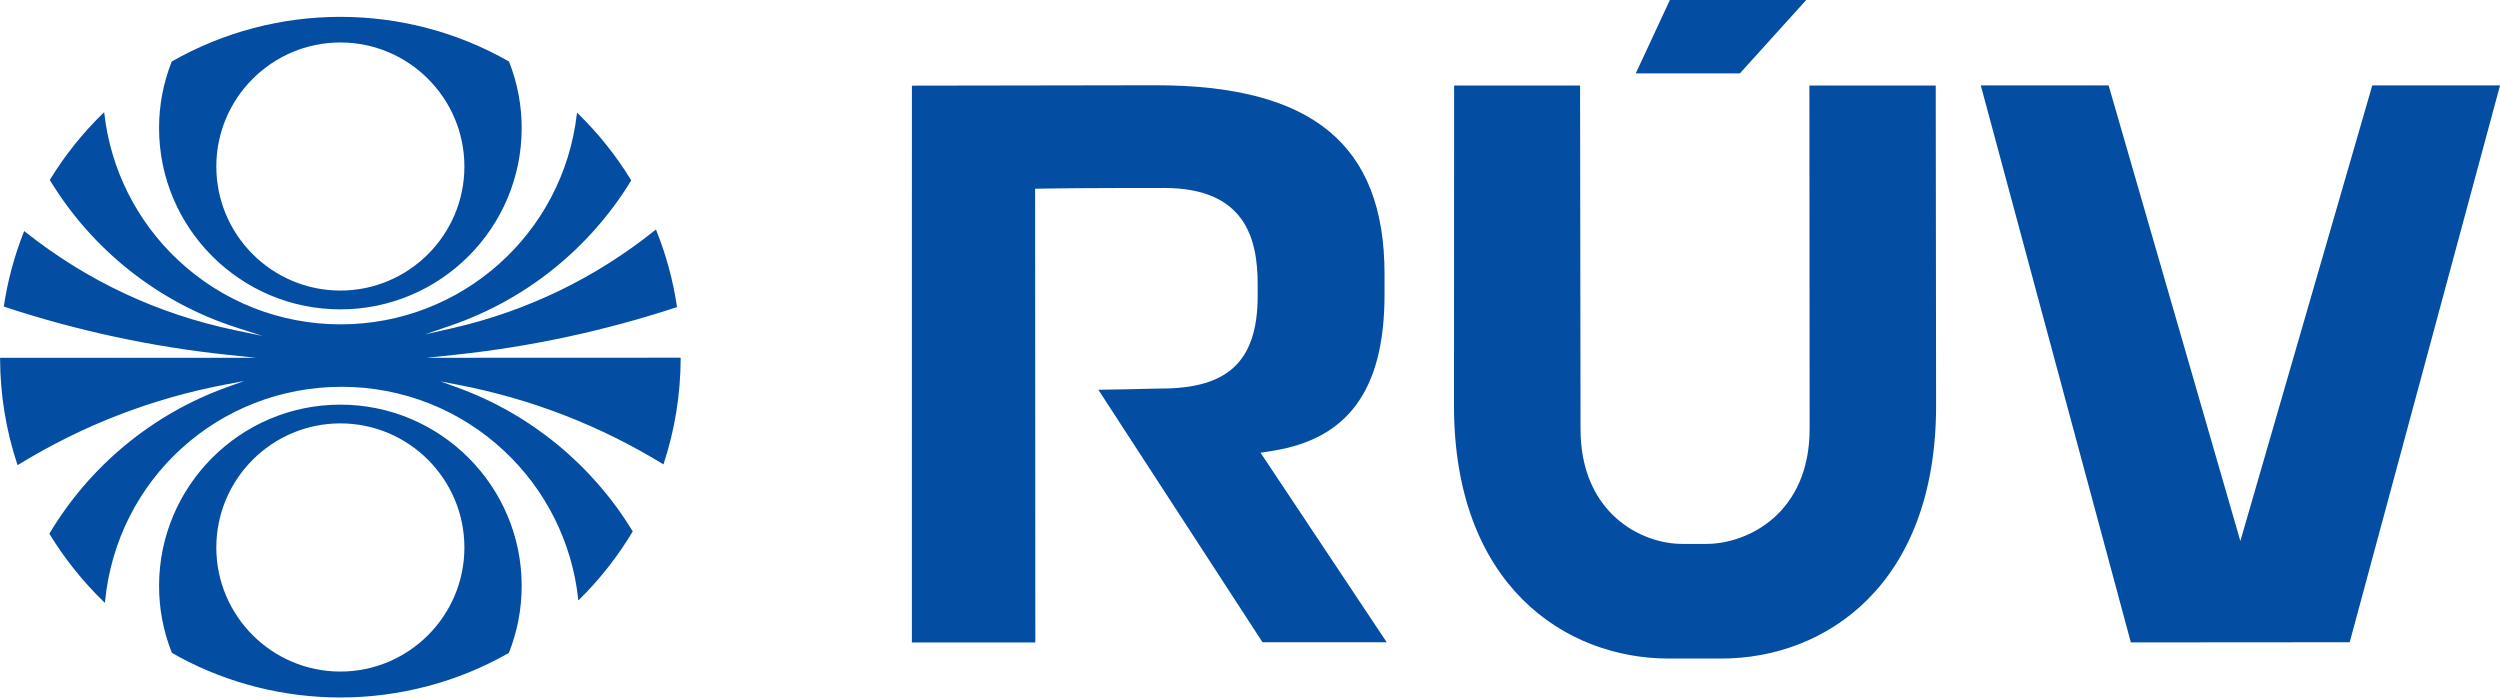
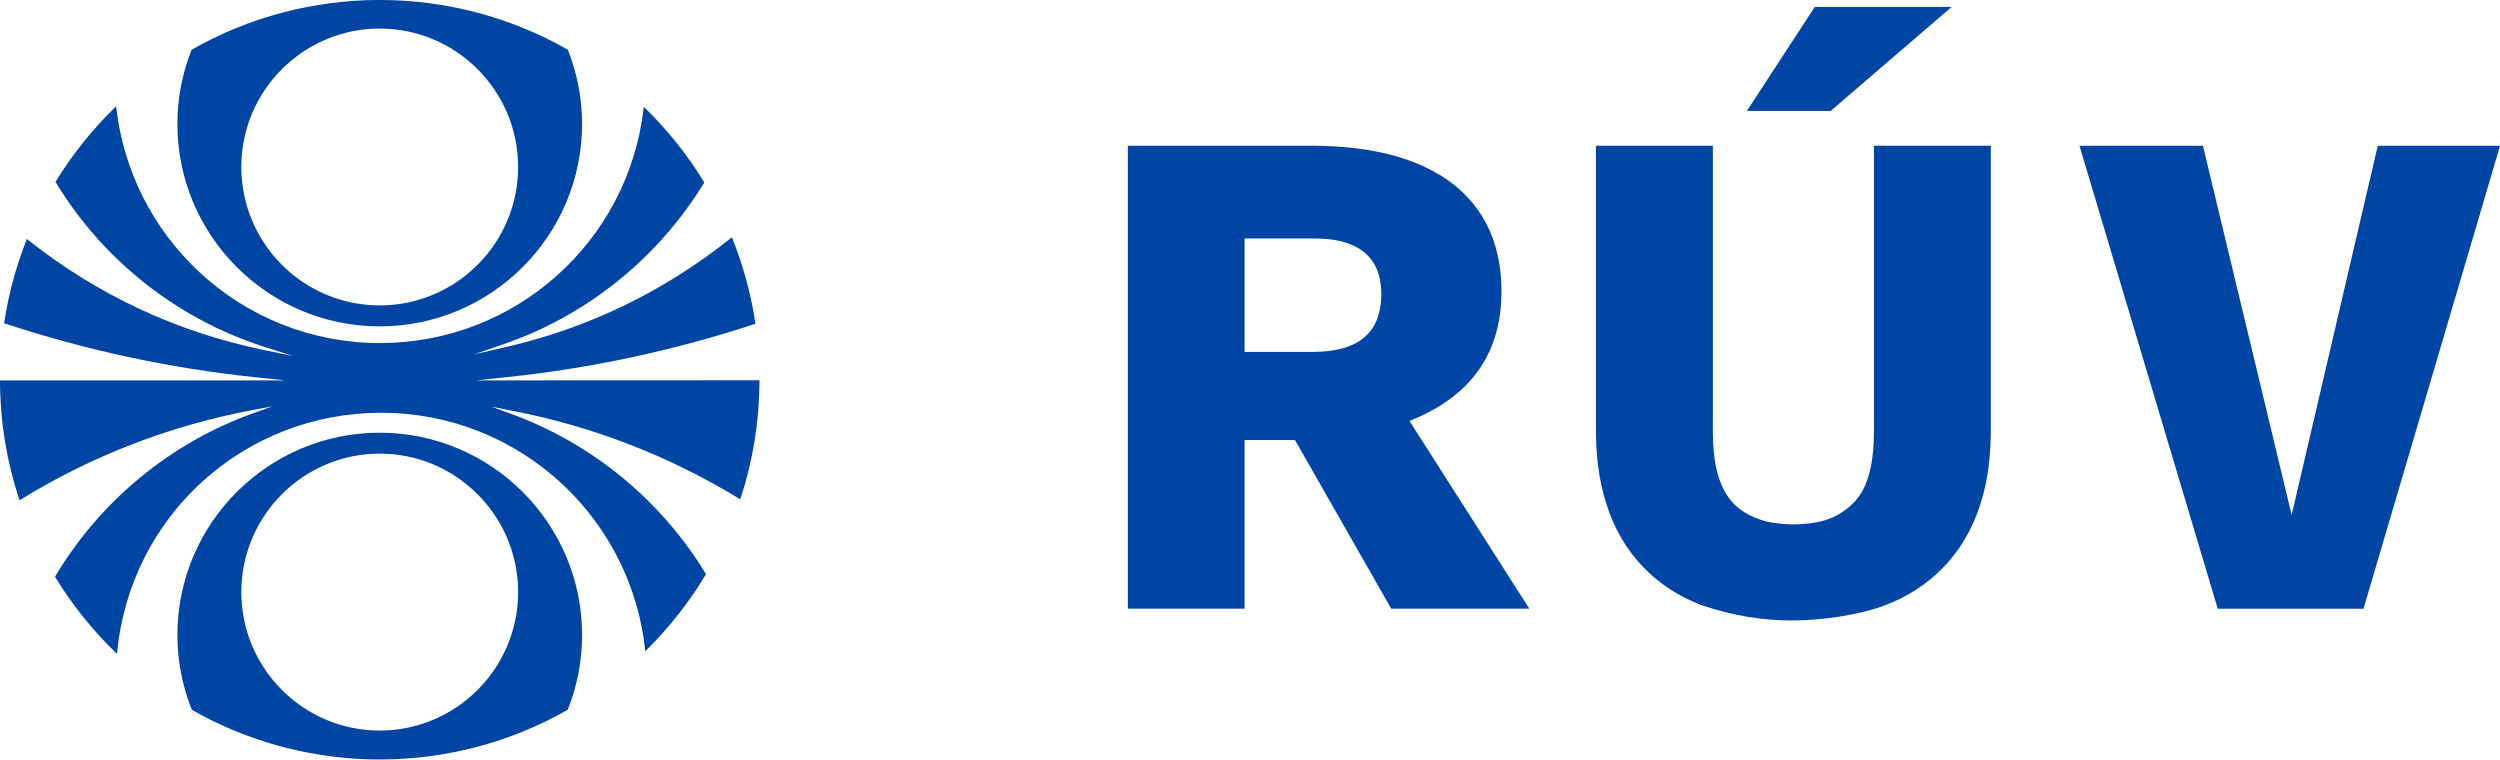
- <svg xmlns="http://www.w3.org/2000/svg" id="svg3751" width="591.14" height="164.93" version="1.1">
-   <g id="layer1" transform="translate(-263.34 -356.09)" fill="#034ea2">
-     <g id="g3693" transform="matrix(7.6837 0 0 -7.6837 478.96 508)">
-       <path id="path3695" d="m0 0 1e-3 17.135s7.363 0.012 7.499 0.012c4.807 0 7.045-1.813 7.045-5.805v-0.639c0-2.988-1.171-4.447-3.45-4.807l-0.365-0.058 3.883-5.833h-3.822l-5.053 7.771c0.52 6e-3 1.283 0.023 1.658 0.033 0.151 4e-3 0.252 5e-3 0.272 5e-3 1.972 0 2.973 0.759 2.973 2.844v0.365c0 1.391-0.374 2.963-2.877 2.963-0.262 0-2.587 0-3.506-0.016l-0.466-8e-3 7e-3 -13.962" fill="#034ea2" />
-     </g>
-     <g id="g3697" transform="matrix(7.6837 0 0 -7.6837 343.82 451.77)">
-       <path id="path3699" d="m0 0c-3.076 0-5.579-2.502-5.579-5.579 0-0.704 0.131-1.394 0.39-2.049l3e-3 -8e-3 7e-3 -4e-3c0.07-0.041 0.147-0.085 0.234-0.133 1.51-0.811 3.221-1.239 4.945-1.239 1.817 0 3.607 0.472 5.177 1.366l8e-3 6e-3 3e-3 7e-3c0.26 0.656 0.392 1.347 0.392 2.054 0 3.077-2.503 5.579-5.58 5.579m0-8.214c-2.104 0-3.817 1.713-3.817 3.817 0 2.106 1.713 3.82 3.817 3.82 2.105 0 3.817-1.714 3.817-3.82 0-2.104-1.712-3.817-3.817-3.817m0 11.146c3.077 0 5.58 2.503 5.58 5.58 0 0.7-0.13 1.386-0.387 2.04l-3e-3 7e-3 -7e-3 4e-3c-1.571 0.898-3.363 1.371-5.183 1.371-1.818 0-3.611-0.473-5.182-1.371l-7e-3 -3e-3 -3e-3 -8e-3c-0.257-0.653-0.387-1.339-0.387-2.04 0-3.077 2.503-5.58 5.579-5.58m0 8.213c2.105 0 3.817-1.712 3.817-3.817s-1.712-3.817-3.817-3.817c-2.104 0-3.817 1.712-3.817 3.817s1.713 3.817 3.817 3.817m2.653-9.703 0.862 0.091c2.316 0.243 4.613 0.736 6.827 1.463l0.019 6e-3 -3e-3 0.019c-0.119 0.802-0.333 1.588-0.635 2.339l-0.012 0.029-0.024-0.019c-1.846-1.479-3.95-2.495-6.254-3.02l-0.831-0.189 0.806 0.277c2.298 0.789 4.265 2.369 5.536 4.451l8e-3 0.011-8e-3 0.013c-0.453 0.743-1.002 1.43-1.628 2.042l-0.033 0.031-6e-3 -0.045c-0.427-3.688-3.552-6.47-7.269-6.47-1.866 0-3.642 0.702-5.003 1.978-1.267 1.187-2.073 2.787-2.268 4.506l-6e-3 0.045-0.033-0.032c-0.628-0.611-1.177-1.297-1.633-2.042l-8e-3 -0.012 8e-3 -0.011c1.306-2.149 3.34-3.757 5.726-4.526l0.811-0.262-0.835 0.174c-2.385 0.497-4.563 1.518-6.473 3.034l-0.025 0.02-0.011-0.03c-0.289-0.732-0.495-1.497-0.613-2.276l-3e-3 -0.019 0.018-6e-3c2.228-0.736 4.541-1.233 6.875-1.479l0.864-0.091h-7.872l1e-3 -0.022c4e-3 -1.113 0.182-2.209 0.53-3.257l8e-3 -0.027 0.025 0.016c1.971 1.21 4.12 2.042 6.387 2.469l0.564 0.107-0.54-0.194c-2.273-0.818-4.209-2.413-5.45-4.495l-7e-3 -0.012 7e-3 -0.011c0.464-0.76 1.025-1.461 1.668-2.083l0.034-0.034 5e-3 0.047c0.366 3.764 3.497 6.603 7.283 6.603 1.866 0 3.643-0.703 5.004-1.978 1.279-1.198 2.086-2.814 2.272-4.55l6e-3 -0.046 0.033 0.032c0.631 0.622 1.18 1.322 1.634 2.08l7e-3 0.011-8e-3 0.013c-1.235 2.032-3.143 3.599-5.37 4.409l-0.539 0.196 0.563-0.109c2.225-0.429 4.336-1.246 6.274-2.43l0.024-0.016 0.01 0.027c0.341 1.041 0.517 2.129 0.521 3.235v0.022" fill="#034ea2" />
-     </g>
-     <g id="g3701" transform="matrix(7.6837 0 0 -7.6837 650.13 373.44)">
-       <path id="path3703" d="m0 0 1.05 2.258h4.195l-2.041-2.258" fill="#034ea2" />
-     </g>
-     <g id="g3705" transform="matrix(7.6837 0 0 -7.6837 824.28 376.28)">
-       <path id="path3707" d="m0 0h3.932l-4.627-17.137-6.735-5e-3 -4.618 17.142h3.934l4.054-14.022" fill="#034ea2" />
-     </g>
-     <g id="g3709" transform="matrix(7.6837 0 0 -7.6837 657.95 511.81)">
-       <path id="path3711" d="m0 0c-3.188 0-6.612 2.253-6.612 7.782 0 0.281 3e-3 8.358 4e-3 9.853h3.876c3e-3 -1.572 0.014-10.455 0.014-10.567 0-2.597 1.872-3.54 3.13-3.54h0.74c1.278 0 3.18 0.943 3.18 3.54 0 0.112-6e-3 8.995-7e-3 10.567h3.888c2e-3 -1.495 0.011-9.572 0.011-9.853 0-5.529-3.415-7.782-6.611-7.782" fill="#034ea2" />
-     </g>
+ <svg xmlns="http://www.w3.org/2000/svg" id="svg26" width="1981.5pt" height="602.01pt" version="1.1" viewBox="0 0 1981.5 602.01">
+   <path id="path21" d="m1648.2 115.58h97.85l70.32 292.56 68.24-292.56h96.9l-108.18 366.89h-115.54z" fill="#0044a4" />
+   <g id="g862" transform="translate(-23.235 2025.9)" fill="#0044a4">
+     <path id="path21-6" d="m917.16-1910.4h132.59c19.528-0.24 39.156 0.215 58.464 3.525 19.908 3.34 39.626 9.389 56.904 20.028 14.848 9.099 27.547 21.938 35.706 37.386 9.939 18.618 13.329 40.146 12.339 61.054-0.82 20.168-6.629 40.486-18.698 56.854-13.288 18.458-33.186 31.047-54.084 39.286l95 148.81h-109.45l-76.322-133.71h-39.921v133.71h-92.525zm92.525 73.507v89.95h53.959c10.479-0.18 21.218-1.2 30.937-5.42 7.849-3.3 14.678-9.259 18.518-16.918 3.889-7.709 5.069-16.498 4.949-25.047-0.21-8.999-2.26-18.308-7.789-25.597-5.199-7.169-13.288-11.679-21.668-14.079-9.379-2.69-19.208-2.97-28.897-2.89z" stroke-width="1" />
+     <path id="path15-3" d="m1461.6-2020.4h108.49l-95.873 82.442h-66.392z" stroke-width=".999" />
+     <path id="path4-3" d="m400.45-1724.4 24.793-2.606c66.54-6.997 132.59-21.164 196.2-42.082l0.536-0.135-0.068-0.579c-3.441-23.026-9.584-45.627-18.254-67.201l-0.343-0.84-0.691 0.565c-53.044 42.477-113.53 71.688-179.74 86.778l-23.89 5.428 23.156-7.952c66.053-22.674 122.57-68.099 159.1-127.92l0.251-0.343-0.251-0.333c-13.018-21.366-28.778-41.102-46.771-58.685l-0.936-0.922-0.188 1.293c-12.275 106-102.09 185.96-208.93 185.96-53.609 0-104.69-20.179-143.78-56.837-36.435-34.139-59.577-80.128-65.185-129.5l-0.164-1.332-0.96 0.931c-18.028 17.569-33.829 37.309-46.921 58.675l-0.222 0.357 0.222 0.319c37.527 61.758 95.994 107.96 164.54 130.09l23.331 7.527-23.991-4.989c-68.562-14.278-131.13-43.658-186.06-87.207l-0.7-0.56-0.333 0.82c-8.304 21.043-14.215 43.055-17.617 65.425l-0.082 0.574 0.55 0.14c64.031 21.159 130.52 35.466 197.55 42.53l24.855 2.606h-226.22v0.656c0.111 31.972 5.24 63.476 15.233 93.576l0.241 0.796 0.685-0.463c56.673-34.78 118.44-58.698 183.58-70.96l16.218-3.074-15.504 5.583c-65.32 23.489-120.98 69.354-156.67 129.18l-0.183 0.328 0.183 0.314c13.342 21.854 29.463 42.009 47.93 59.872l1.004 0.975 0.135-1.346c10.505-108.18 100.52-189.78 209.33-189.78 53.642 0 104.7 20.204 143.81 56.866 36.773 34.409 59.958 80.876 65.309 130.77l0.169 1.322 0.926-0.922c18.142-17.873 33.931-37.989 47.008-59.775l0.154-0.323-0.193-0.386c-35.509-58.385-90.323-103.41-154.35-126.7l-15.488-5.65 16.174 3.156c63.964 12.314 124.63 35.822 180.33 69.836l0.69 0.439 0.265-0.796c9.819-29.897 14.891-61.17 14.973-92.919v-0.661zm-76.243-278.86c60.499 0 109.7 49.207 109.7 109.69 0 60.523-49.198 109.74-109.7 109.74-60.475 0-109.71-49.213-109.71-109.74 0-60.485 49.236-109.69 109.71-109.69m0 236.04c88.437 0 160.37-71.934 160.37-160.37 0-20.106-3.74-39.842-11.127-58.607l-0.097-0.232-0.178-0.135c-45.175-25.757-96.671-39.365-148.95-39.365-52.262 0-103.78 13.607-148.98 39.365l-0.164 0.135-0.111 0.232c-7.372 18.751-11.122 38.487-11.122 58.607 0 88.437 71.934 160.37 160.36 160.37m0 320.36c-60.475 0-109.7-49.251-109.7-109.73 0-60.528 49.222-109.76 109.7-109.76 60.499 0 109.7 49.236 109.7 109.76 0 60.475-49.198 109.73-109.7 109.73m0-236.08c-88.427 0-160.36 71.921-160.36 160.33 0 20.271 3.792 40.089 11.252 58.893l0.068 0.232 0.203 0.126c2.007 1.182 4.208 2.442 6.726 3.841 43.393 23.292 92.548 35.591 142.13 35.591 52.214 0 103.68-13.578 148.79-39.283l0.222-0.149 0.068-0.188c7.469-18.872 11.282-38.722 11.282-59.061 0-88.408-71.941-160.33-160.37-160.33" stroke-width="13.678" />
+     <path id="path19-8" d="m1288.2-1910.4v221.46c-0.247 21.661 1.905 43.12 8.383 62.944 5.95 18.64 15.83 36.2 29.66 50.14 12.64 13.15 28.47 23.059 45.47 29.569 25.825 8.626 48.616 12.171 72.973 12.171 24.472-0.255 52.818-4.478 72.976-12.171 17-6.51 32.829-16.419 45.469-29.569 13.83-13.94 23.71-31.5 29.66-50.14 6.777-20.514 8.386-41.589 8.386-62.26v-222.15h-92.661v214.21c0.14 18.18 0.395 37.06-6.665 54.18-6.073 15.357-20.301 25.634-35.549 29.432-7.637 1.624-14.494 2.278-21.615 2.303-7.282-0.035-15.181-0.821-21.615-2.303-17.698-5.151-28.846-13.413-35.549-29.432-7.06-17.12-6.805-36-6.665-54.18v-214.21h-92.653z" />
  </g>
</svg>
